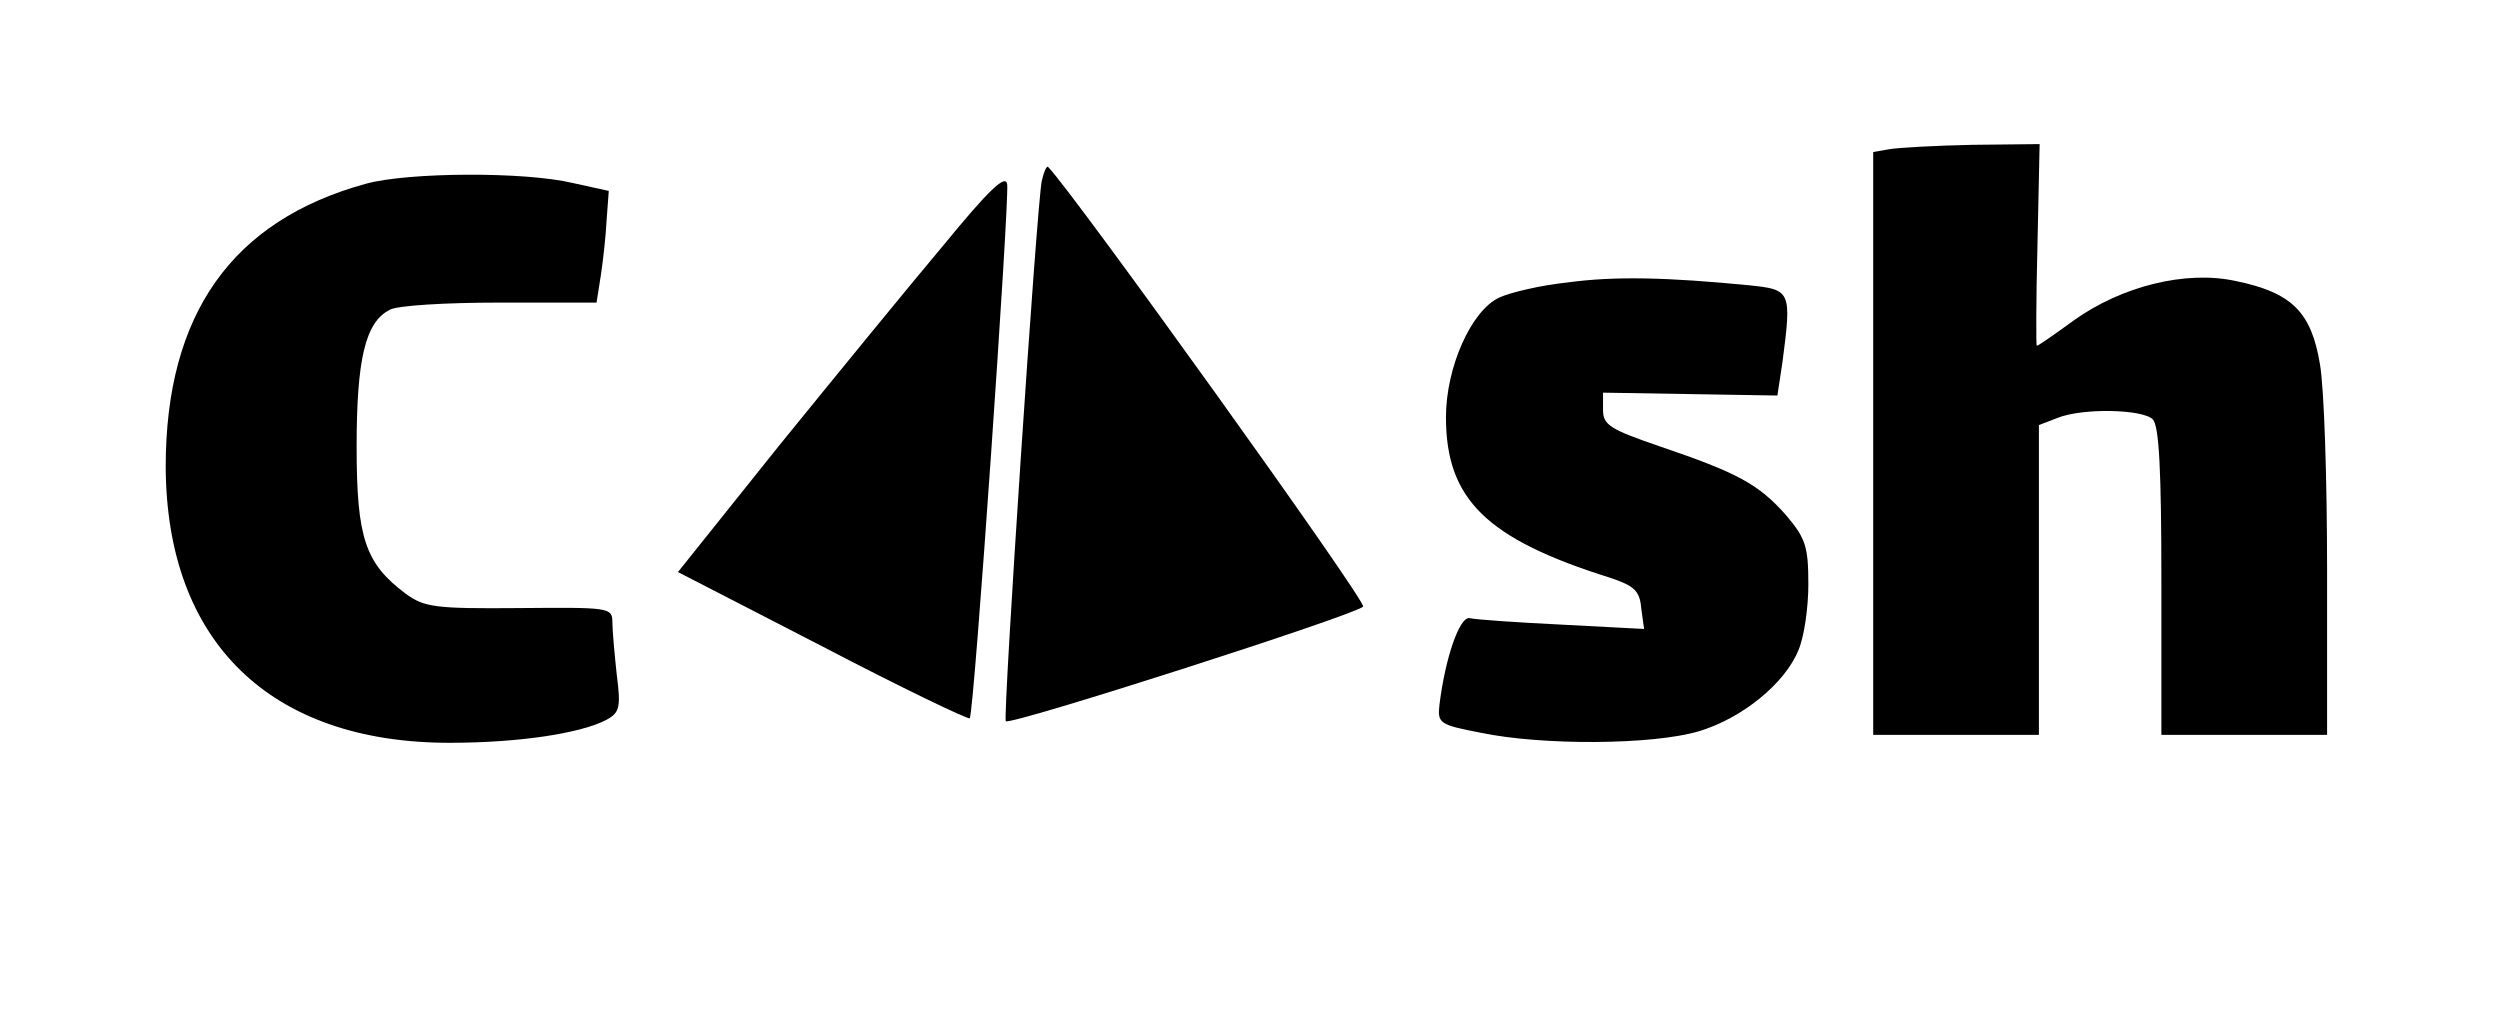
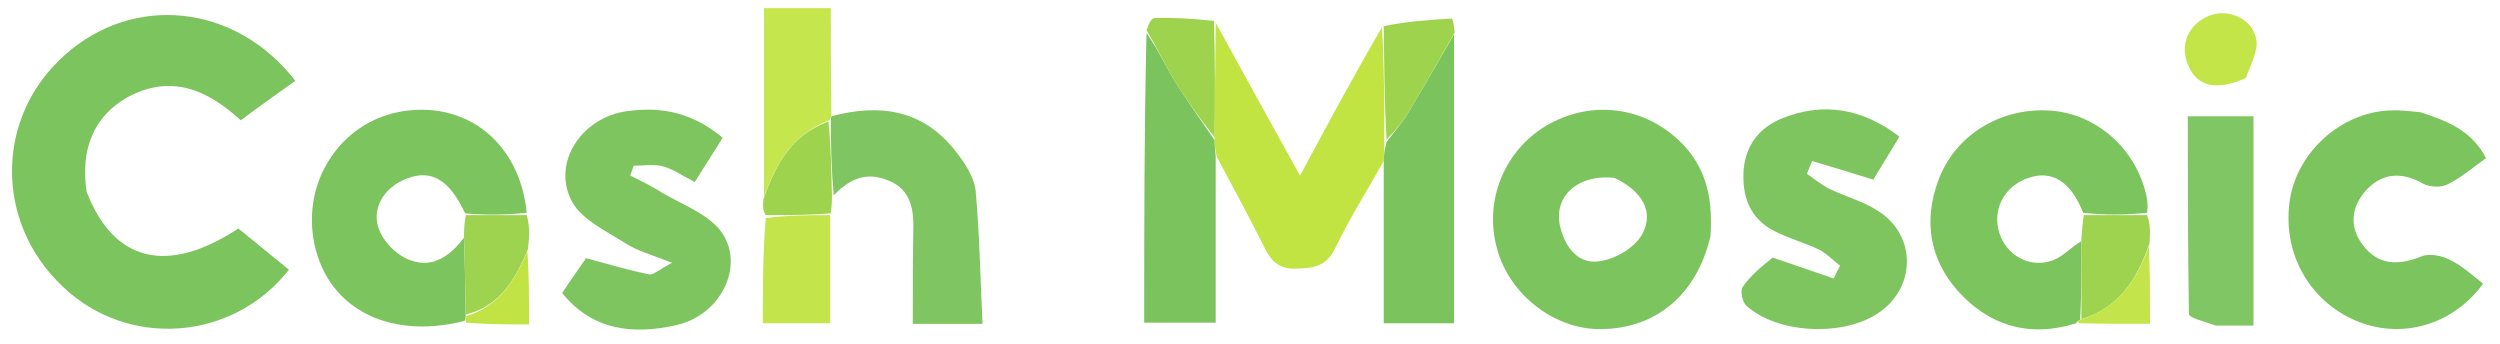
- <svg xmlns="http://www.w3.org/2000/svg" version="1.0" width="347pt" height="140pt" viewBox="0 0 347 140" preserveAspectRatio="xMidYMid meet">
-   <g transform="translate(0,140) scale(0.1,-0.1)" fill="#000000" stroke="none">
-     <path d="M2623 1193 l-23 -4 0 -405 0 -404 115 0 115 0 0 215 0 215 26 10 c35 14 118 12 132 -2 9 -9 12 -73 12 -225 l0 -213 115 0 115 0 0 228 c0 125 -4 254 -10 287 -12 72 -39 99 -117 115 -69 15 -158 -7 -225 -55 -26 -19 -49 -35 -51 -35 -1 0 -1 63 1 140 l3 140 -93 -1 c-51 -1 -103 -4 -115 -6z" />
-     <path d="M1446 1149 c-7 -33 -54 -742 -50 -750 4 -7 484 147 496 159 6 6 -404 577 -437 610 -2 3 -6 -6 -9 -19z" />
-     <path d="M508 1145 c-186 -51 -278 -181 -278 -393 1 -243 145 -383 394 -383 96 0 182 13 218 32 18 10 20 17 14 63 -3 28 -6 61 -6 72 0 21 -4 21 -129 20 -117 -1 -132 1 -158 20 -56 42 -68 77 -68 204 0 121 12 173 46 190 10 6 78 10 152 10 l135 0 6 38 c3 20 7 55 8 77 l3 40 -50 11 c-67 16 -229 15 -287 -1z" />
-     <path d="M1309 1059 c-48 -57 -150 -182 -228 -278 l-140 -175 200 -103 c111 -58 203 -102 205 -100 6 6 55 716 52 741 -2 15 -25 -7 -89 -85z" />
-     <path d="M2176 1008 c-38 -4 -80 -14 -95 -21 -39 -18 -74 -97 -74 -166 0 -114 56 -169 228 -223 33 -11 41 -18 43 -42 l4 -29 -114 6 c-62 3 -120 7 -128 9 -14 3 -34 -55 -42 -120 -3 -26 0 -28 57 -39 86 -18 239 -17 303 2 60 18 119 66 138 112 8 18 14 59 14 92 0 53 -4 64 -31 96 -38 43 -68 59 -174 95 -70 24 -80 30 -80 51 l0 24 121 -2 121 -2 7 46 c13 99 12 101 -46 107 -113 11 -186 13 -252 4z" />
+ <svg xmlns="http://www.w3.org/2000/svg" version="1.2" viewBox="0 0 430 59" width="430" height="59">
+   <defs>
+     <clipPath clipPathUnits="userSpaceOnUse" id="cp1">
+       <path d="m0 0h430v59h-430z" />
+     </clipPath>
+   </defs>
+   <style>
+ 		.s0 { fill: #7cc45d } 
+ 		.s1 { fill: #7ec560 } 
+ 		.s2 { fill: #c2e443 } 
+ 		.s3 { fill: #7fc561 } 
+ 		.s4 { fill: #7bc35c } 
+ 		.s5 { fill: #7bc45d } 
+ 		.s6 { fill: #81c664 } 
+ 		.s7 { fill: #c5e64d } 
+ 		.s8 { fill: #c3e54b } 
+ 		.s9 { fill: #9dd34e } 
+ 		.s10 { fill: #9ed34d } 
+ 		.s11 { fill: #9dd34f } 
+ 		.s12 { fill: #9ed34e } 
+ 		.s13 { fill: #9ed44d } 
+ 		.s14 { fill: #c3e547 } 
+ 		.s15 { fill: #c3e44a } 
+ 		.s16 { fill: #c1e444 } 
+ 	</style>
+   <g id="Prancheta 1" clip-path="url(#cp1)">
+     <path id="Layer" class="s0" d="m14.9 33c4.7 12.1 13.9 14.3 26.1 6.3 2.8 2.3 5.8 4.7 8.7 7.1-9.7 12.3-27.7 13.6-38.9 2.9-11.8-11.1-11.6-29.2 0.3-39.8 11.9-10.7 29.5-8.8 39.7 4.4-3.1 2.2-6.2 4.4-9.4 6.8-5.8-5.4-12.2-8-19.6-3.9-5.7 3.3-8 8.9-6.9 16.2z" />
+     <path id="Layer" fill-rule="evenodd" class="s0" d="m294.2 40.6c-2.3 10-9.3 15.9-18.7 16-8 0.2-15.9-5.9-18-13.8-2.4-8.5 1.5-17.5 9.2-21.6 7.9-4.2 17.1-2.6 23.2 4.1 3.8 4.3 4.7 9.4 4.3 15.3zm-16.5-10c-6.3-0.7-10.7 3.2-9.3 8.6 0.9 3.5 3.2 6.4 6.9 5.7 2.7-0.4 6-2.4 7.2-4.7 2-3.8 0-7.3-4.8-9.6z" />
+     <path id="Layer" class="s0" d="m79.9 55.2c-13.4 3.4-24.1-2.5-26-14.2-1.7-10.6 5.3-20.4 15.6-21.9 10.9-1.6 19.9 5.5 21.1 17.5-3.8 0.4-7.2 0.4-10.6 0.1-2.7-5.8-5.8-7.6-10-6-4 1.5-6.3 5.3-4.7 9 0.9 2.2 3.2 4.4 5.4 5.1 3.9 1.4 6.9-1 9.1-3.9 0.2 4.7 0.2 9 0.3 13.5-0.1 0.4-0.1 0.6-0.2 0.8z" />
+     <path id="Layer" class="s0" d="m357.1 55.6c-7.9 2.5-14.9 0.5-20.3-5.5-4.9-5.5-6-12.1-3.4-19.1 2.8-7.6 10.4-12.4 18.8-12 7.8 0.3 14.7 6 16.8 13.9 0.3 1.1 0.5 2.2 0.3 3.7-3.9 0.4-7.4 0.4-11 0-2.1-5.4-5.4-7.4-9.4-6-4.2 1.4-6.3 5.5-5 9.5 1.2 3.8 5.2 6.1 9.1 4.7 1.8-0.6 3.3-2.4 5-3.3 0 4.8 0 9.1-0.2 13.5-0.4 0.2-0.6 0.3-0.7 0.6z" />
+     <path id="Layer" class="s1" d="m304.9 44.3c3.7 1.3 7.1 2.4 10.5 3.6q0.5-1.1 1.1-2.2c-1.2-0.9-2.3-2.1-3.7-2.8-2.5-1.2-5.2-1.9-7.7-3.2-4.2-2.2-5.5-6-5.2-10.5 0.4-4.3 2.7-7.2 6.5-8.8 7.1-2.9 13.9-1.8 20.3 3.1-1.6 2.7-3.2 5.2-4.5 7.4-3.8-1.2-7.2-2.2-10.5-3.2q-0.5 1.1-0.9 2.2c1.3 0.9 2.5 1.9 3.9 2.6 2.7 1.3 5.7 2.1 8.2 3.7 7 4.3 6.7 13.8-0.4 18-6.1 3.7-16.9 3.1-22.1-1.6-0.7-0.6-1.1-2.5-0.7-3.2 1.3-1.9 3.2-3.5 5.2-5.1z" />
+     <path id="Layer" class="s1" d="m96.7 50.4c1.5-2.3 3-4.4 4.1-6 4 1.1 7.4 2.1 10.9 2.8 0.7 0.1 1.6-0.8 3.9-2-3.6-1.4-6.1-2.1-8.1-3.4-3.3-2.1-7.4-4-9.1-7.1-3.6-6.6 1.6-14.6 9.6-15.6 5.8-0.8 11.2 0.3 16.3 4.6-1.5 2.4-3.1 4.9-4.8 7.6-2-1-3.7-2.2-5.5-2.7-1.6-0.4-3.3-0.1-5-0.1q-0.3 0.9-0.6 1.7c1.8 0.9 3.7 1.8 5.4 2.9 3.4 2 7.5 3.5 9.9 6.3 4.7 5.7 0.6 14.7-7.3 16.5-7.4 1.7-14.5 1-19.7-5.5z" />
+     <path id="Layer" class="s0" d="m416.3 19.3c4.6 1.5 8.8 3.1 11.3 7.9-2.3 1.6-4.3 3.4-6.6 4.5-1.1 0.6-3.1 0.5-4.2-0.1-3.7-2.1-7.1-1.9-9.9 1.2-2.4 2.7-2.9 6.1-0.6 9.2 2.7 3.7 6.2 3.7 10.2 2.1 1.4-0.6 3.6-0.1 5.1 0.7 2 1 3.7 2.6 5.5 4-5.3 7.2-14.1 9.6-21.8 6.4-8.3-3.5-12.9-12-11.4-21.1 1.4-8.1 8.8-14.7 17-15.1 1.7-0.1 3.3 0.1 5.4 0.3z" />
+     <path id="Layer" class="s2" d="m209.1 3.9c4.7 8.6 9.4 17.1 14.5 26.3 4.8-8.9 9.3-17.3 14.1-25.5 0.4 6.7 0.4 13 0.4 19.8 0 1.3-0.1 2.3-0.1 3.2-2.8 5-5.9 9.9-8.4 15.1-1.5 3-3.6 3.3-6.4 3.4-3 0.2-4.5-1.1-5.7-3.6-2.5-5-5.2-10-8.2-15.6-0.3-1.3-0.4-2.1-0.4-3.4 0.1-6.9 0.1-13.3 0.2-19.7z" />
+     <path id="Layer" class="s3" d="m143 20c8.2-2.2 15.6-1.2 21.2 5.8 1.6 2 3.3 4.5 3.6 6.9 0.7 7.6 0.8 15.2 1.2 23-4.4 0-7.8 0-12 0 0-5.7 0-11.3 0.1-16.9 0-3.6-0.9-6.6-4.7-7.9-3.7-1.4-6.5 0.1-9 2.7-0.4-4.4-0.5-8.6-0.5-12.9 0-0.3 0.1-0.7 0.1-0.7z" />
+     <path id="Layer" class="s4" d="m208.9 24.1c0 0.8 0.1 1.6 0.2 2.8 0 9.6 0 18.9 0 28.6-4.1 0-7.8 0-12.3 0 0-16.5 0-33 0.4-49.8 1.8 2.5 3.1 5.3 4.7 8 2.2 3.5 4.6 6.9 7 10.4z" />
+     <path id="Layer" class="s5" d="m238 28.2c0-1.4 0.1-2.4 0.5-3.8 1.5-2 2.8-3.4 3.7-5 2.7-4.5 5.3-9 7.9-13.5 0 16.4 0 32.9 0 49.7-4 0-7.7 0-12.1 0 0-9 0-18 0-27.4z" />
+     <path id="Layer" class="s6" d="m381.1 56c-1.9-0.7-4.6-1.3-4.6-2-0.2-11.3-0.2-22.5-0.2-34 4.1 0 7.5 0 11.3 0 0 12 0 23.7 0 36-2.1 0-4.1 0-6.5 0z" />
+     <path id="Layer" class="s7" d="m143 19.5c0 0.5-0.1 0.9-0.4 1.2-6.5 2.5-9.2 7.6-11.2 13.2 0-10.7 0-21.5 0-32.5 3.8 0 7.2 0 11.5 0 0 5.8 0 11.7 0.1 18.1z" />
+     <path id="Layer" class="s8" d="m142.8 37c0 6.1 0 12.2 0 18.6-3.8 0-7.3 0-11.6 0 0-5.9 0-11.8 0.5-18.1 4-0.5 7.6-0.5 11.1-0.5z" />
+     <path id="Layer" class="s9" d="m358 54.9c0-4.3 0-8.6 0-13.8 0.1-1.9 0.3-3 0.4-4.1 3.5 0 7 0 10.9 0 0.5 1.4 0.6 2.8 0.4 4.9-2.2 6.5-5.5 11.1-11.7 13z" />
+     <path id="Layer" class="s10" d="m250.2 5.6c-2.7 4.8-5.3 9.3-8 13.8-0.9 1.6-2.2 3-3.7 4.6-0.4-6.3-0.4-12.6-0.5-19.5 3.9-0.8 7.8-1.1 11.7-1.3 0.2 0 0.4 1.3 0.5 2.4z" />
+     <path id="Layer" class="s11" d="m80.1 54.1c-0.1-4.2-0.1-8.5-0.3-13.5 0-1.8 0.2-2.7 0.3-3.6 3.3 0 6.7 0 10.5 0 0.5 1.8 0.5 3.5 0.2 5.9-2.3 5.5-5 9.8-10.7 11.2z" />
+     <path id="Layer" class="s12" d="m208.9 23.6c-2.4-3-4.8-6.4-7-9.9-1.6-2.7-2.9-5.5-4.7-8.5 0.3-0.9 0.8-2.1 1.4-2.1 3.3-0.1 6.6 0.1 10.2 0.5 0.2 6.7 0.2 13.1 0.1 20z" />
+     <path id="Layer" class="s13" d="m142.9 36.7c-3.6 0.3-7.2 0.3-11.2 0.3-0.5-0.8-0.5-1.6-0.4-2.7 2.1-6 4.8-11.1 11.2-13.4 0.4 4.1 0.5 8.3 0.6 12.9 0 1.2-0.1 1.9-0.2 2.9z" />
+     <path id="Layer" class="s14" d="m386.3 13.4c-5 2.3-8.4 1.5-9.9-2.1-1.6-3.5 0-7.2 3.6-8.6 3.3-1.3 7.5 0.5 8.1 4.2 0.3 1.9-1 4.2-1.8 6.5z" />
+     <path id="Layer" class="s15" d="m357.8 55c6.4-2 9.7-6.6 11.8-12.7 0.2 4.1 0.2 8.5 0.2 13.4-4.1 0-7.9 0-12.2-0.1-0.4-0.3-0.2-0.4 0.2-0.6z" />
+     <path id="Layer" class="s16" d="m80.1 54.4c5.7-1.7 8.4-6 10.6-11.2 0.3 3.9 0.3 8 0.3 12.6-3.7 0-7 0-10.8-0.3-0.2-0.5-0.2-0.7-0.1-1.1z" />
  </g>
</svg>
